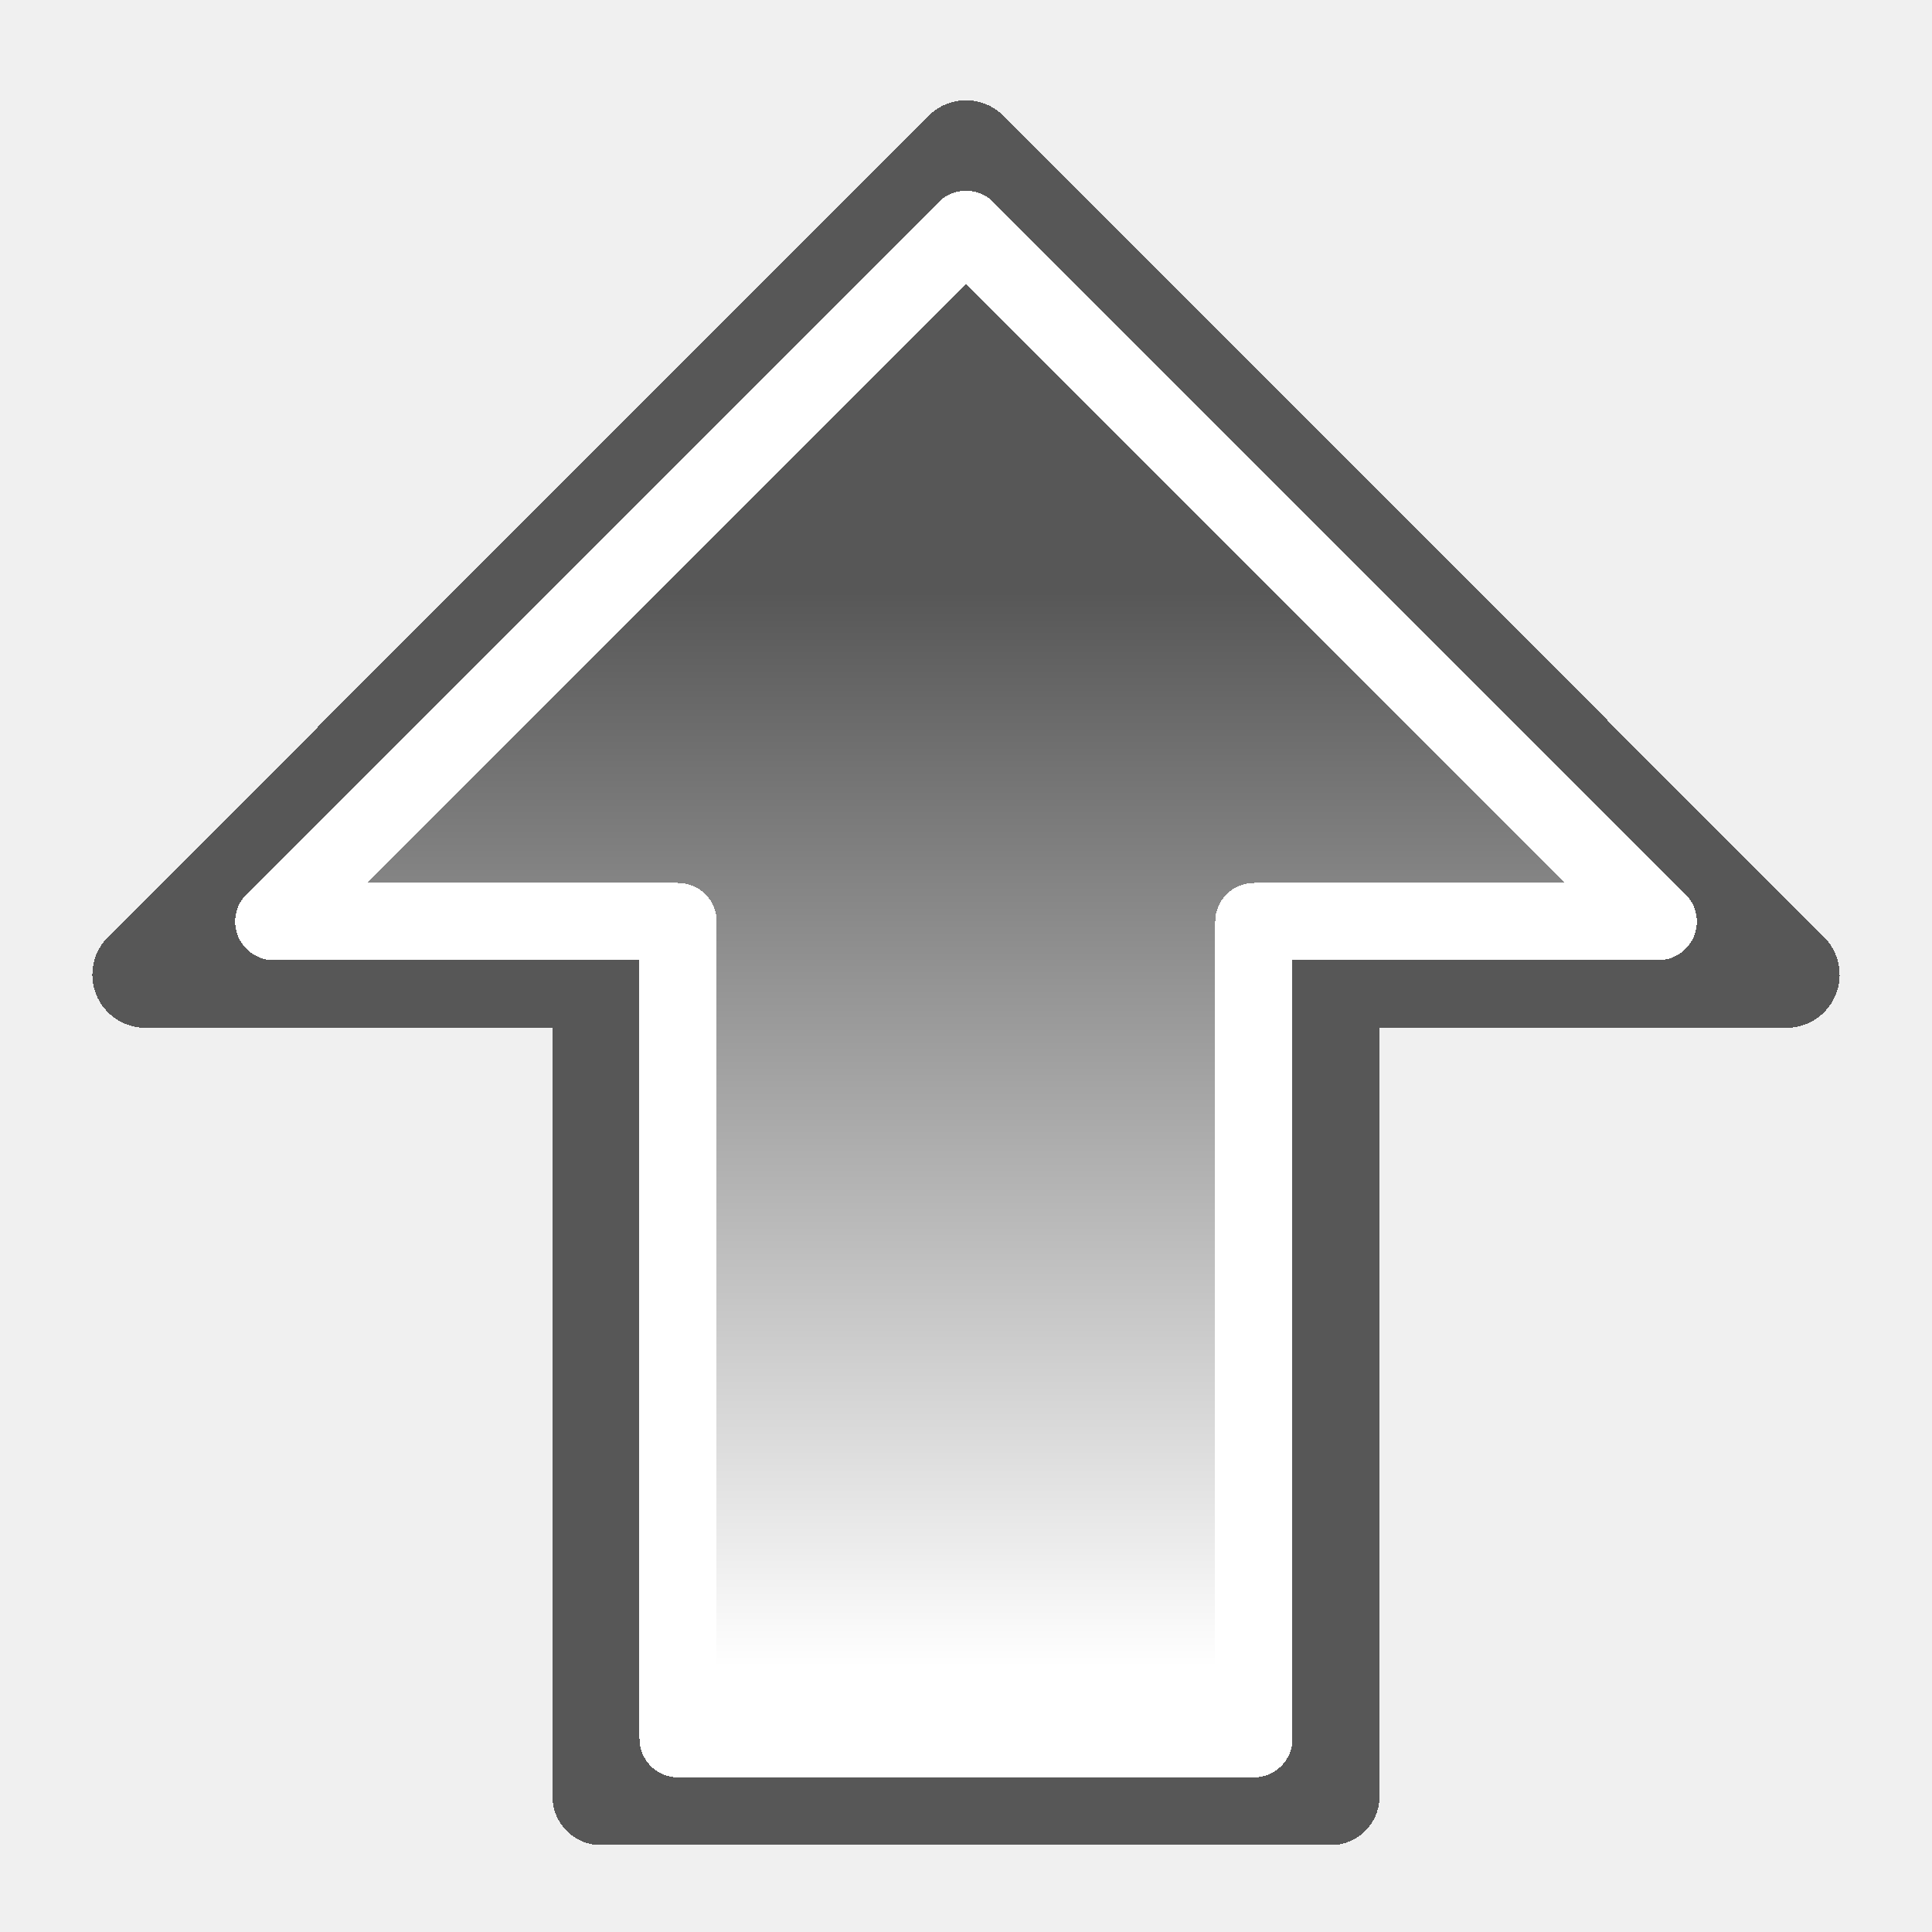
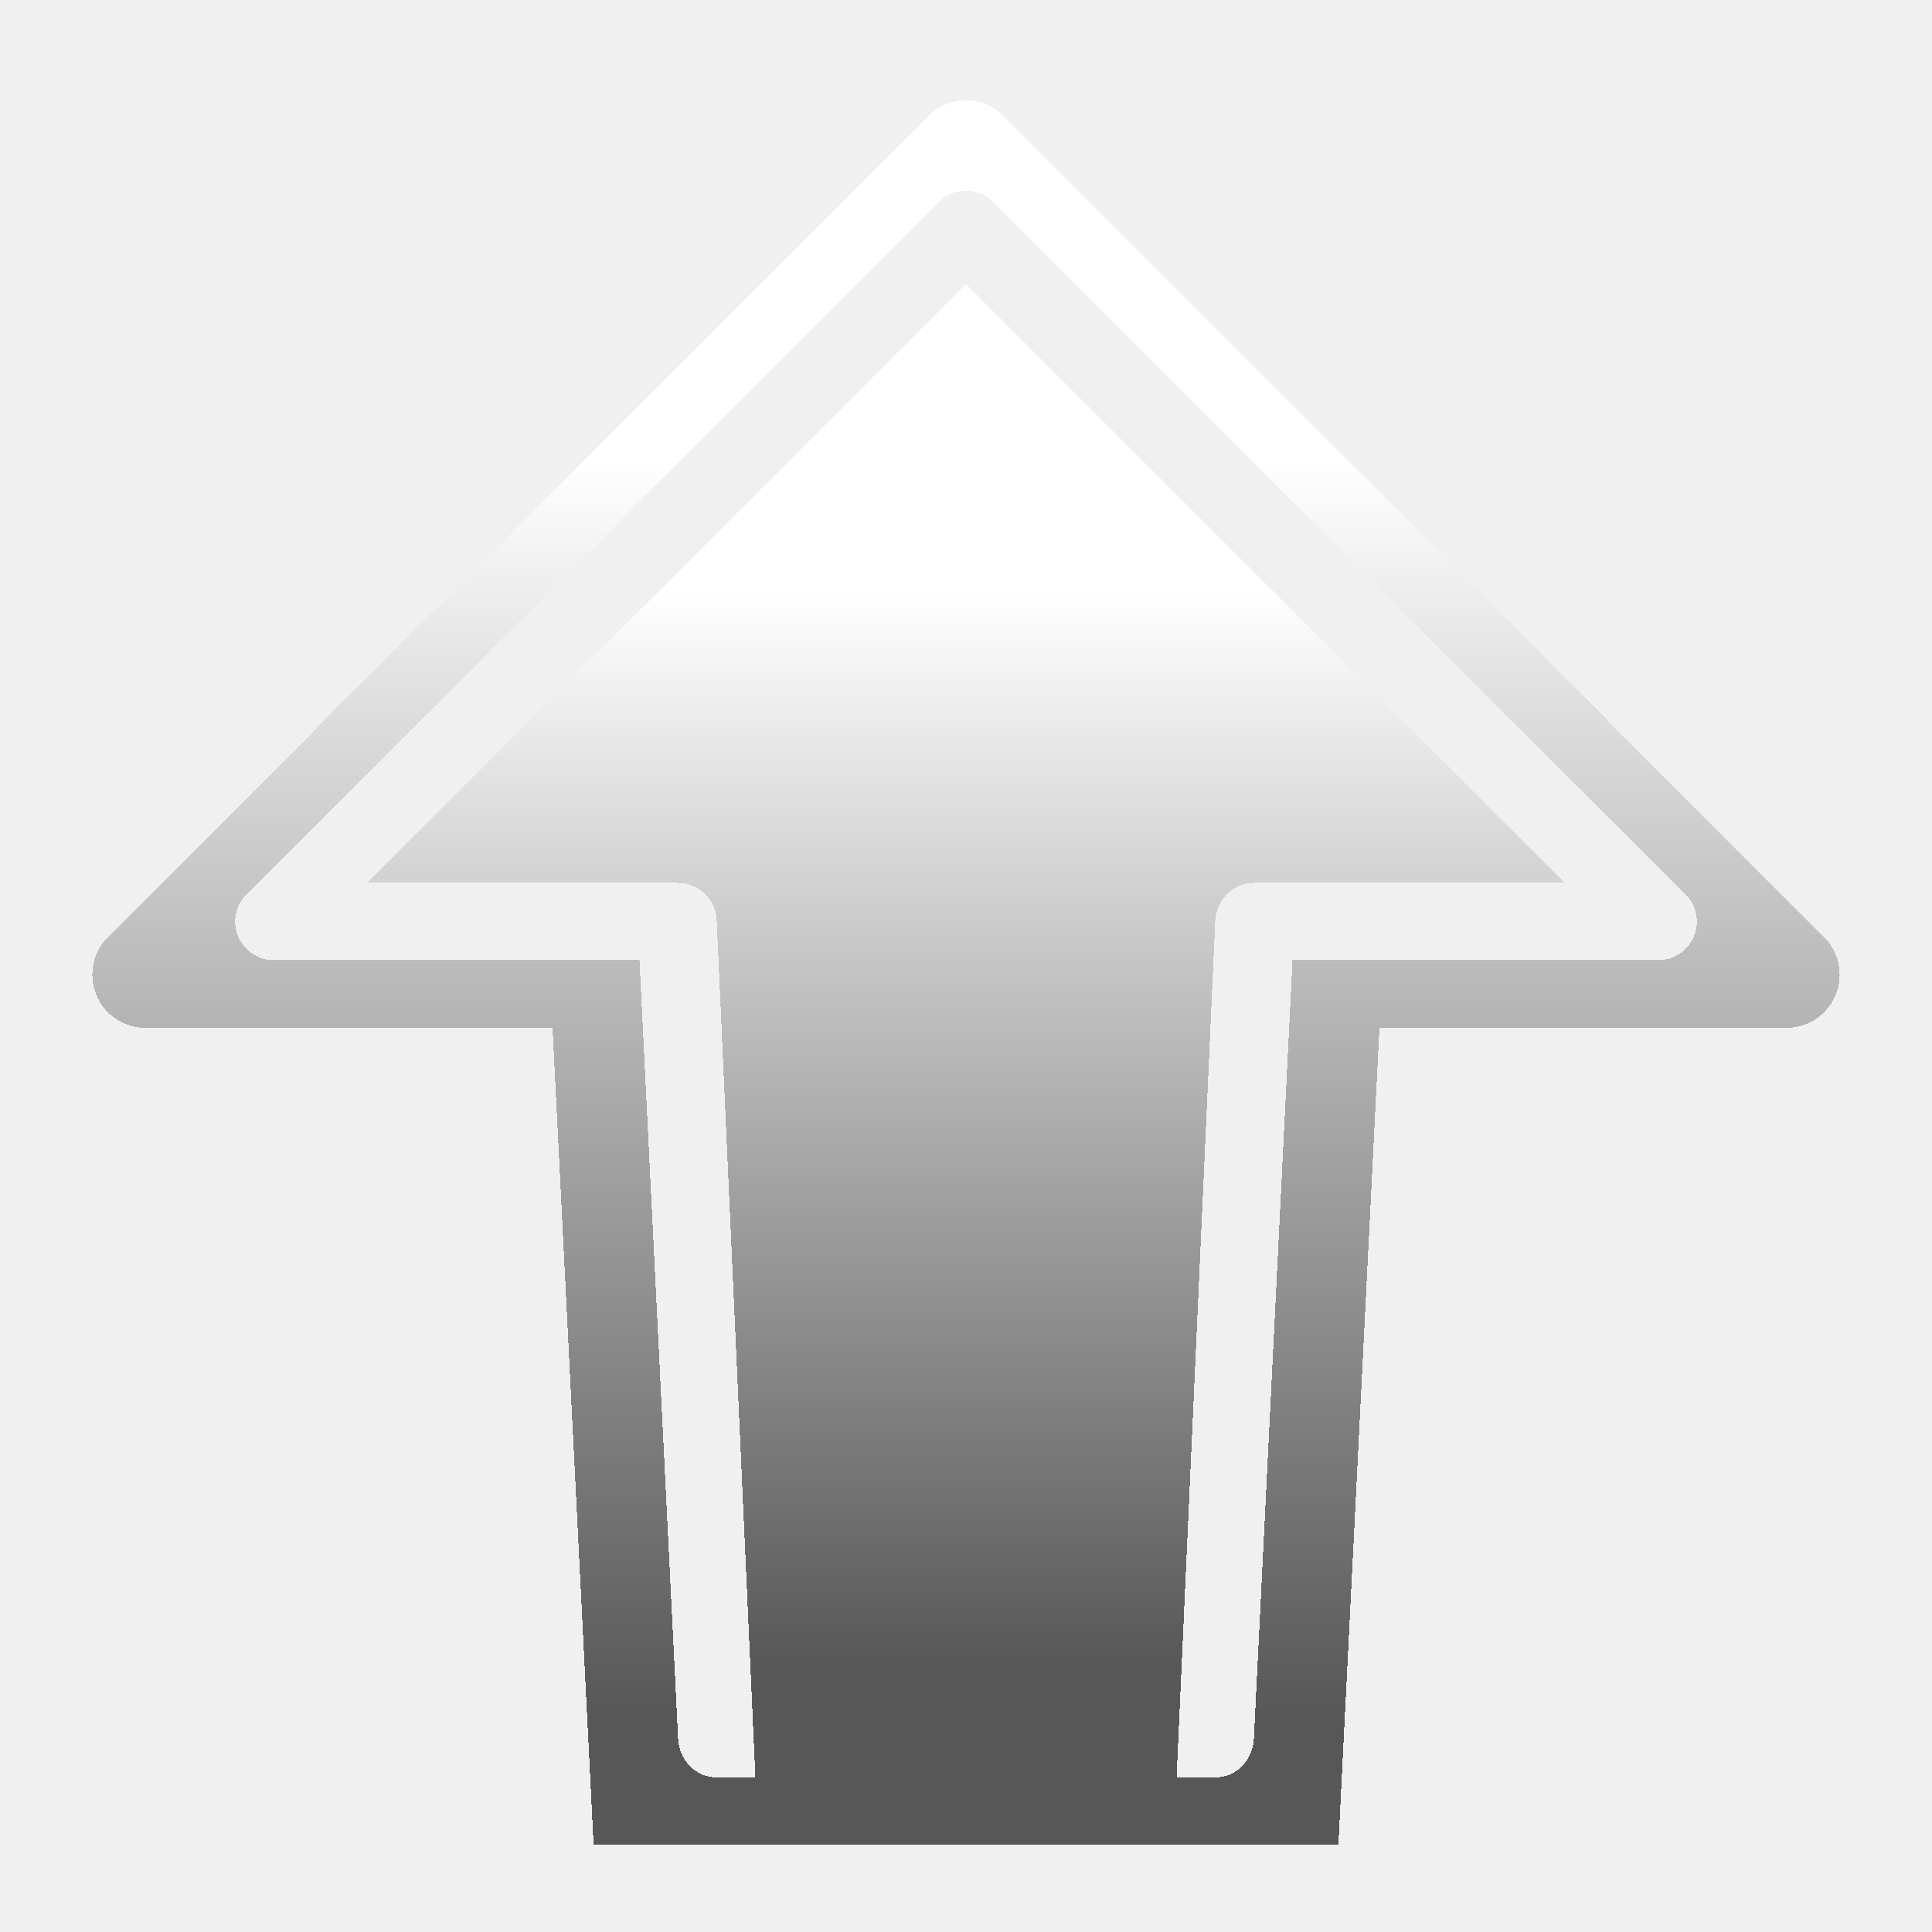
<svg xmlns="http://www.w3.org/2000/svg" xmlns:xlink="http://www.w3.org/1999/xlink" width="1000" height="1000" viewBox="0 0 1000 1000" id="svg2" version="1.1" style="shape-rendering:crispEdges">
  <defs id="defs4">
    <linearGradient id="linearGradient4446">
-       <stop style="stop-color:#575757;stop-opacity:1" offset="0" id="stop4448" />
-       <stop id="stop4458" offset="0.206" style="stop-color:#575757;stop-opacity:1" />
-       <stop style="stop-color:#ffffff;stop-opacity:1" offset="0.926" id="stop4464" />
-       <stop style="stop-color:#ffffff;stop-opacity:1" offset="1" id="stop4450" />
+       <stop style="stop-color:#ffffff;stop-opacity:1" offset="0" id="stop4448" />
+       <stop id="stop4458" offset="0.206" style="stop-color:#ffffff;stop-opacity:1" />
+       <stop style="stop-color:#575757;stop-opacity:1" offset="0.926" id="stop4464" />
+       <stop style="stop-color:#575757;stop-opacity:1" offset="1" id="stop4450" />
    </linearGradient>
    <linearGradient xlink:href="#linearGradient4446" id="linearGradient5032" x1="500" y1="195.128" x2="500" y2="968.128" gradientUnits="userSpaceOnUse" gradientTransform="translate(0,4.234375)" />
+     <linearGradient xlink:href="#linearGradient4446" id="linearGradient832" x1="500" y1="51.922" x2="500" y2="955" gradientUnits="userSpaceOnUse" />
  </defs>
  <g id="layer1" transform="translate(0,-52.36216)">
-     <path style="fill:#575757;fill-opacity:1;fill-rule:evenodd;stroke:none;stroke-width:1px;stroke-linecap:butt;stroke-linejoin:miter;stroke-opacity:1;shape-rendering:crispEdges" d="m 500,51.922 c -7.293,6.5764336e-5 -14.288,2.897 -19.445,8.055 L 55.826,485.066 55.814,485.078 c -7.846,7.865 -10.189,19.68 -5.938,29.945 C 54.134,525.3 64.162,532.001 75.285,532 L 286,532 l 0,398 c 0,13.807 11.193,25 25,25 l 378,0 c 13.807,0 25,-11.193 25,-25 l 0,-398 210.715,0 c 11.123,5.53393187e-4 21.152,-6.7 25.408,-16.977 4.252,-10.265 1.909,-22.08 -5.938,-29.945 l -0.012,-0.012 L 519.445,59.977 C 514.288,54.819 507.293,51.922 500,51.922 Z" transform="translate(0,52.36216)" id="path4344-6-1-9" />
-     <path style="fill:#ffffff;fill-opacity:1;fill-rule:evenodd;stroke:none;stroke-width:1px;stroke-linecap:butt;stroke-linejoin:miter;stroke-opacity:1;shape-rendering:crispEdges" d="m 500,98.715 c -5.305,2.832682279e-4 -10.392,2.108 -14.143,5.859 L 127.574,462.857 c -5.721,5.72 -7.432,14.323 -4.336,21.797 C 126.334,492.128 133.627,497 141.717,497 L 331,497 l 0,403 c 0,11.046 8.954,20 20,20 l 298,0 c 11.046,0 20,-8.954 20,-20 l 0,-403 189.283,0 c 8.089,4.793767893e-4 15.383,-4.872 18.479,-12.346 3.096,-7.474 1.385,-16.077 -4.336,-21.797 L 514.143,104.574 C 510.392,100.823 505.305,98.715 500,98.715 Z" transform="translate(0,52.36216)" id="path4344-6-1" />
-     <path style="fill:url(#linearGradient5032);fill-opacity:1;fill-rule:evenodd;stroke:none;stroke-width:1px;stroke-linecap:butt;stroke-linejoin:miter;stroke-opacity:1" d="M 500,199.362 190,509.362 l 161,0 c 11.046,0 20,8.954 20,20 l 0,443 258,0 0,-443 c 0,-11.046 8.954,-20 20,-20 L 810,509.362 Z" id="path4344" />
+     <path style="fill:url(#linearGradient832);fill-opacity:1;fill-rule:evenodd;stroke:none;stroke-width:1px;stroke-linecap:butt;stroke-linejoin:miter;stroke-opacity:1;shape-rendering:crispEdges" d="m 500,51.922 c -7.293,6.6e-5 -14.288,2.897 -19.445,8.055 L 55.826,485.066 l -0.012,0.012 c -7.846,7.865 -10.189,19.68 -5.938,29.945 4.257,10.277 14.285,16.977 25.408,16.977 H 286 l 21.256,423 385.487,0 L 714,532 h 210.715 c 11.123,5.5e-4 21.152,-6.7 25.408,-16.977 4.252,-10.265 1.909,-22.08 -5.938,-29.945 l -0.012,-0.012 L 519.445,59.977 C 514.288,54.819 507.293,51.922 500,51.922 Z m 0,46.793 c 5.305,2.83e-4 10.392,2.108 14.143,5.859 l 358.283,358.283 c 5.721,5.72 7.432,14.323 4.336,21.797 -3.096,7.474 -10.389,12.346 -18.479,12.346 H 669 l -20,403 c -0.547,11.032 -8.954,20 -20,20 H 371 c -11.046,0 -19.453,-8.968 -20,-20 L 331,497 H 141.717 c -8.089,4.8e-4 -15.383,-4.872 -18.479,-12.346 -3.096,-7.474 -1.385,-16.077 4.336,-21.797 l 358.283,-358.283 C 489.608,100.823 494.695,98.715 500,98.715 Z" id="path4344-6-1-9" transform="translate(0,52.36216)" />
+     <path style="fill:url(#linearGradient5032);fill-opacity:1;fill-rule:evenodd;stroke:none;stroke-width:1px;stroke-linecap:butt;stroke-linejoin:miter;stroke-opacity:1" d="m 500,199.362 -310,310 h 161 c 11.046,0 20,8.954 20,20 l 20,443 h 218 l 20,-443 c 0.498,-11.034 8.954,-20 20,-20 h 161 z" id="path4344" />
  </g>
</svg>
